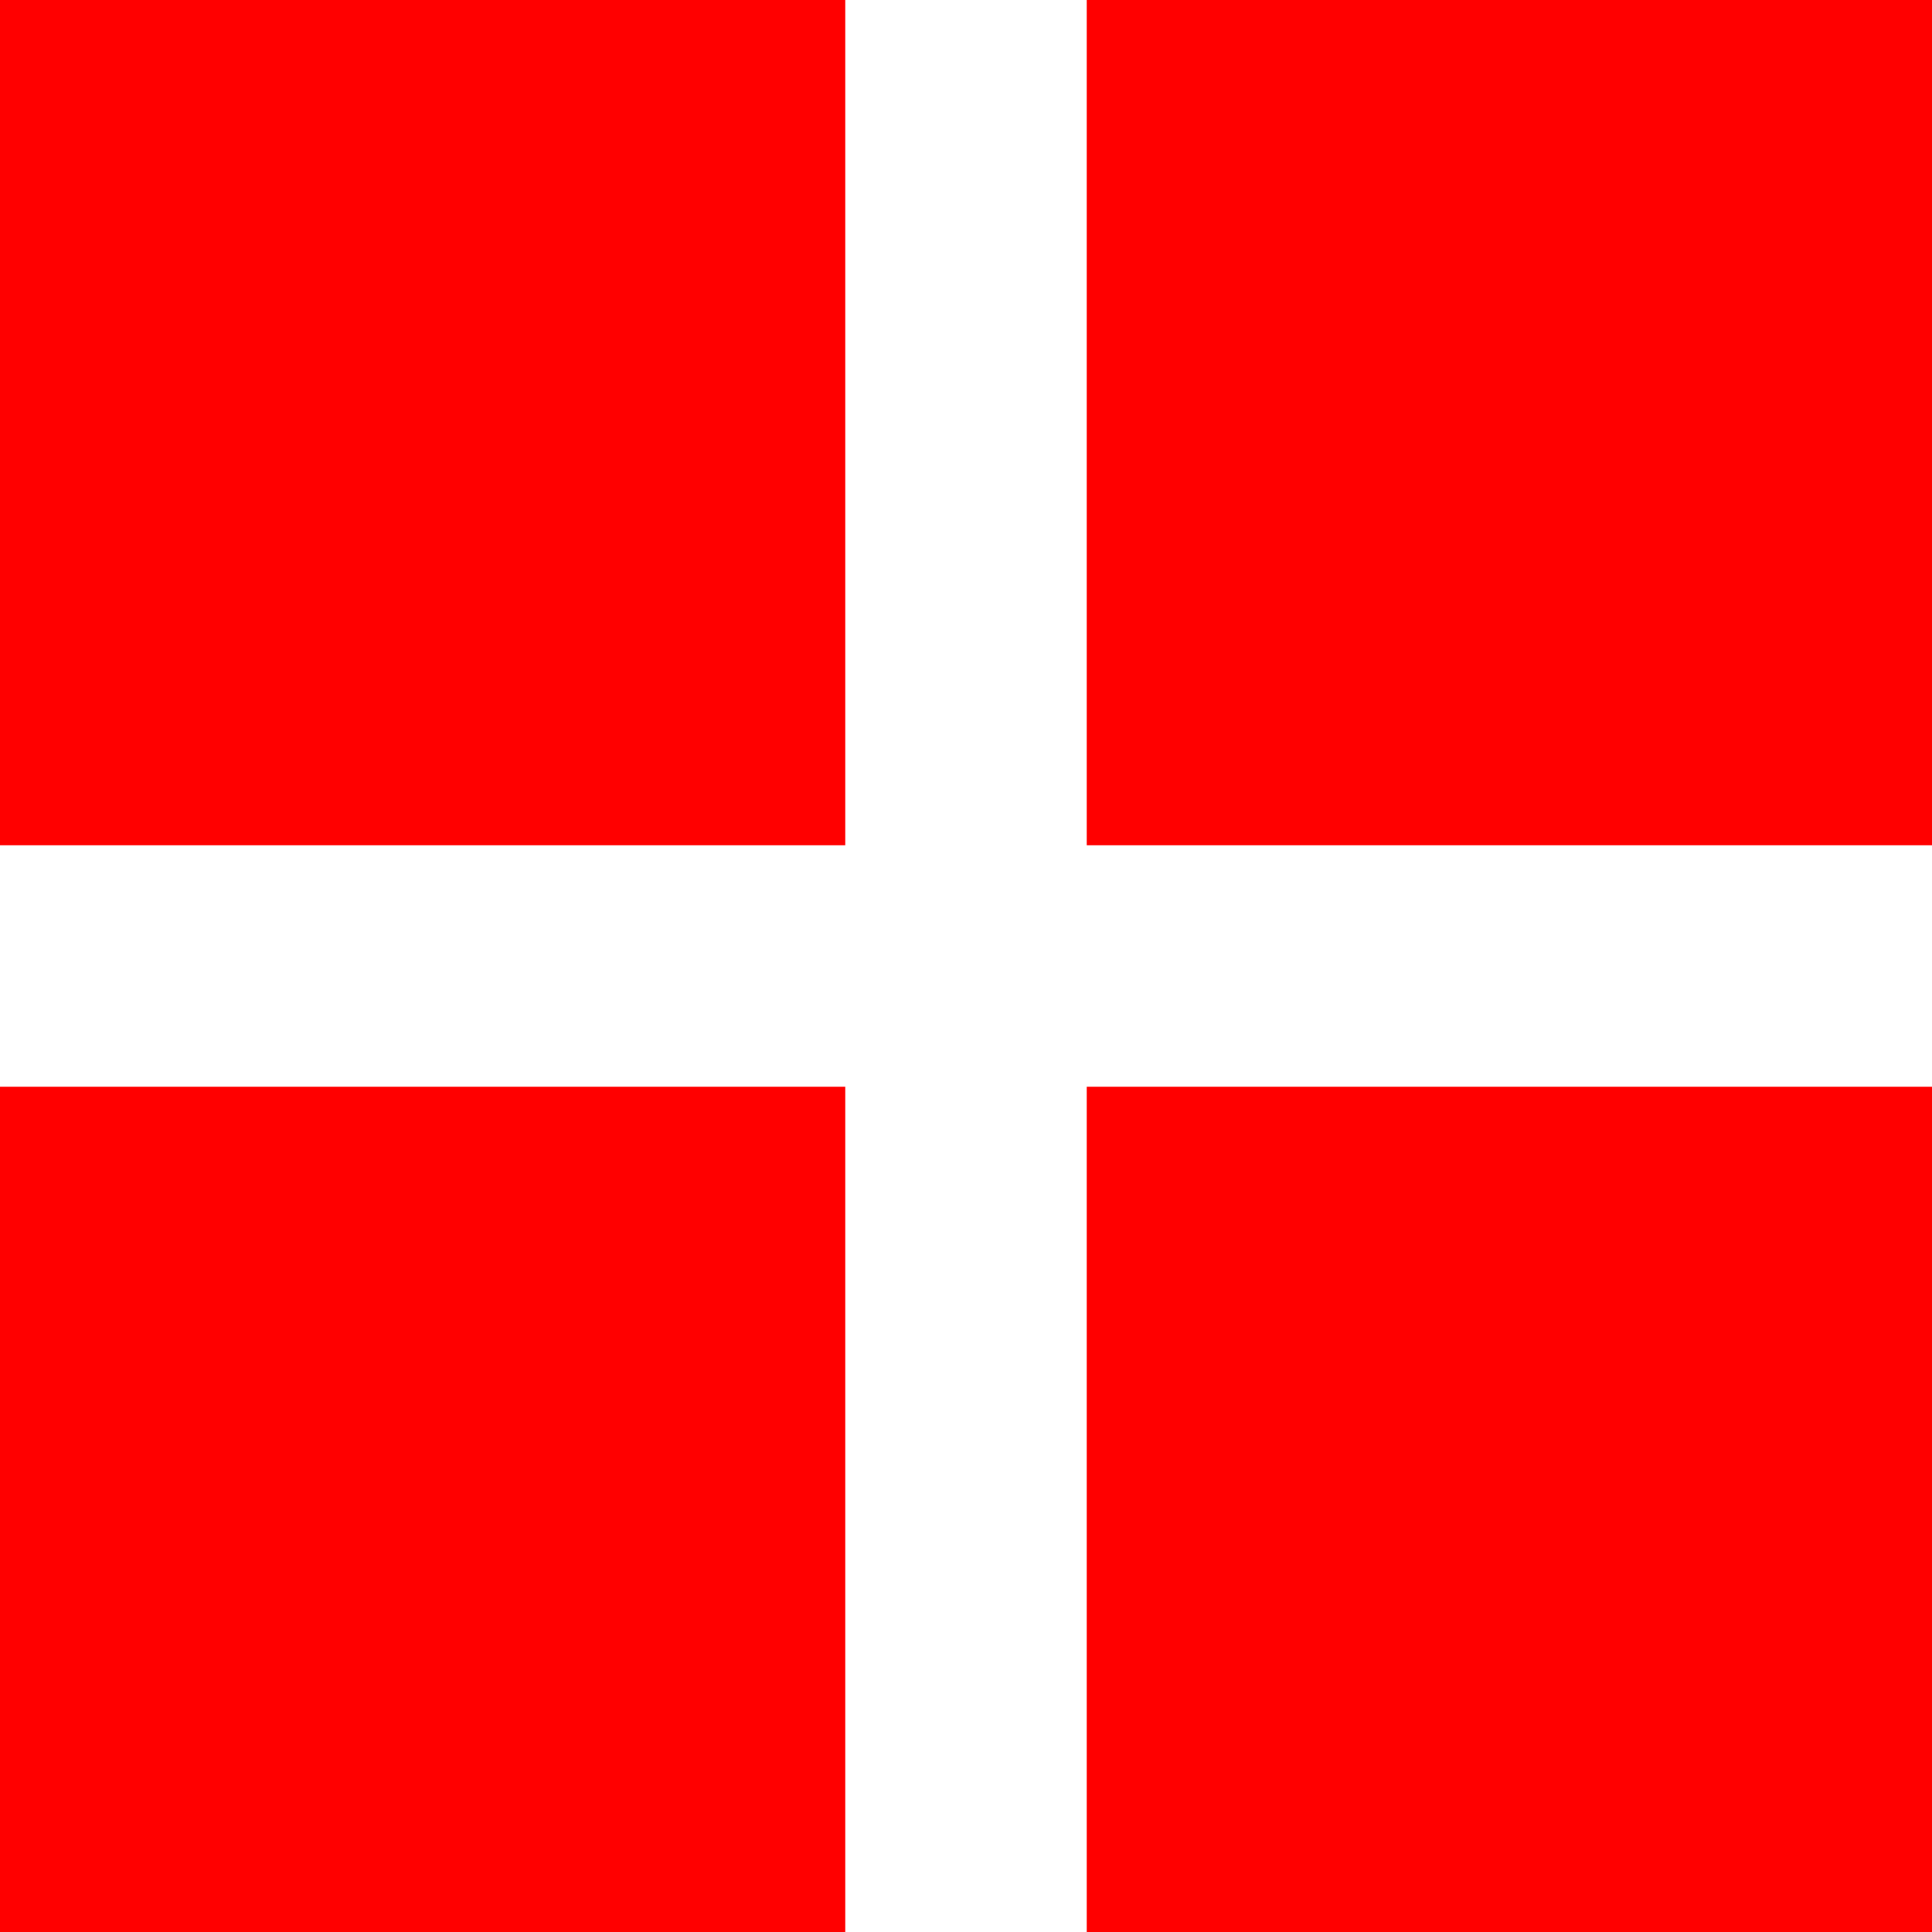
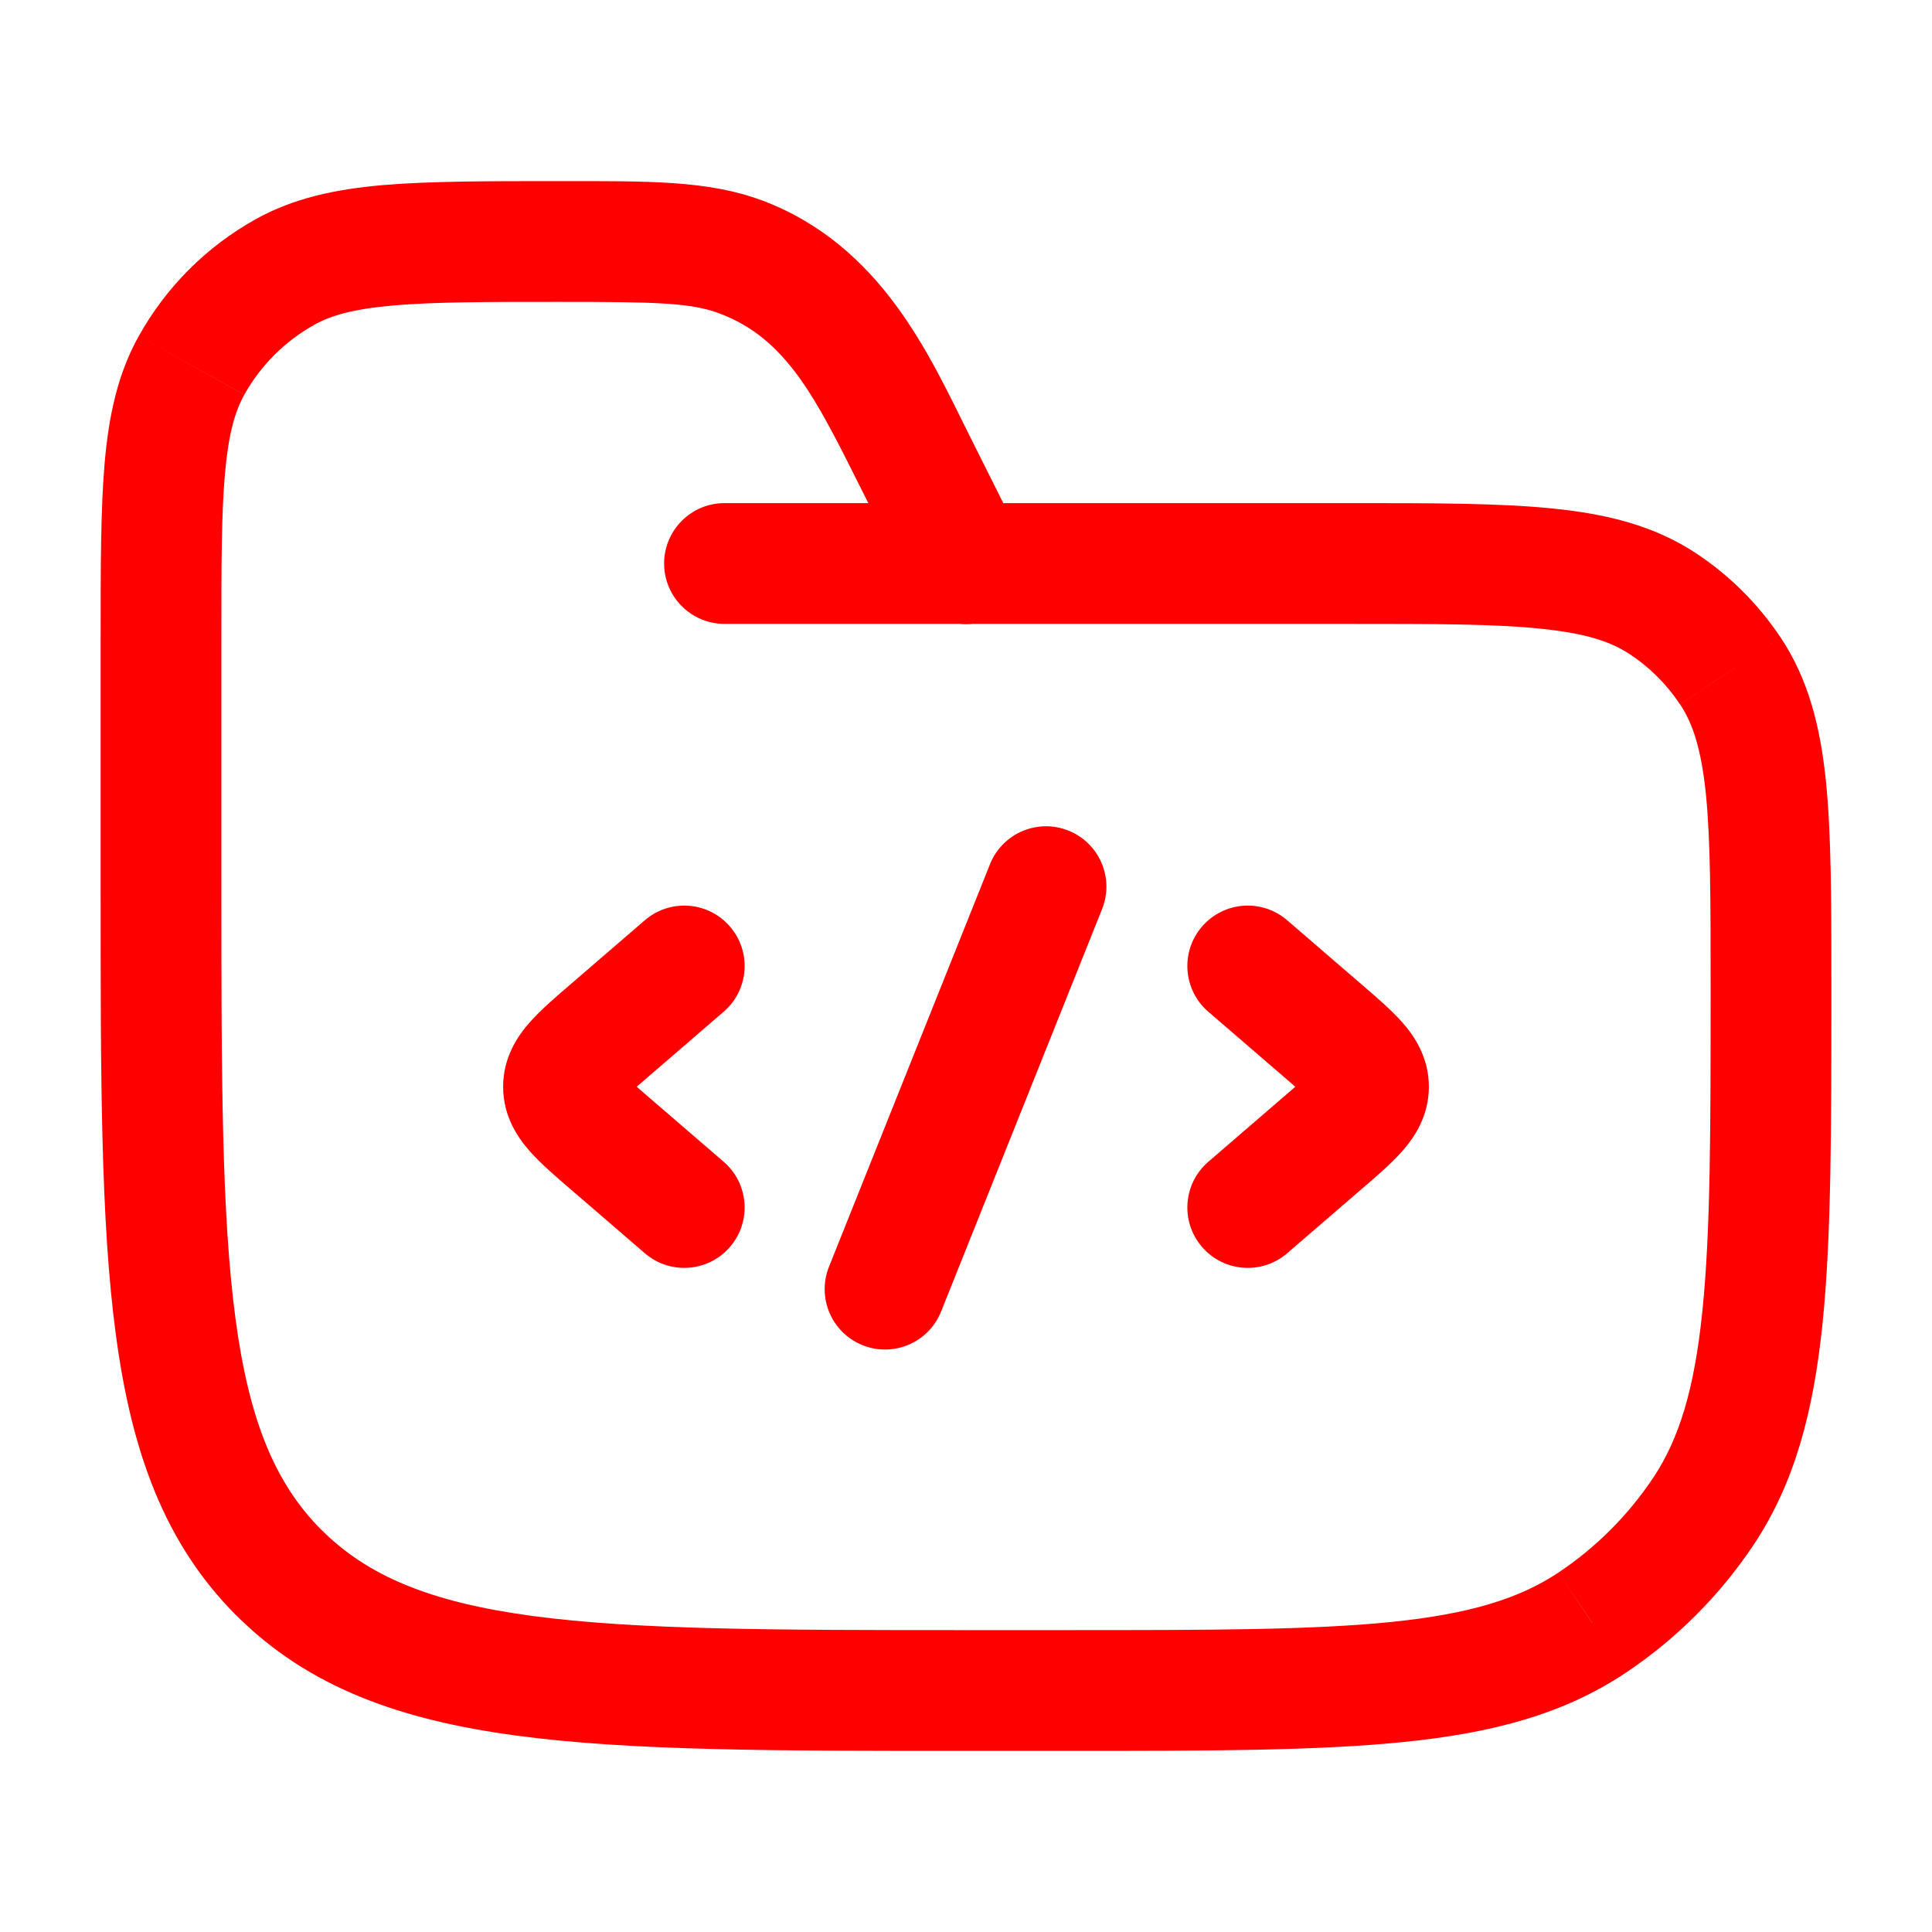
- <svg xmlns="http://www.w3.org/2000/svg" t="1717852511859" class="icon" viewBox="0 0 1024 1024" version="1.1" p-id="16431" width="48" height="48">
-   <path d="M0 0h448v448H0V0z m0 576h448v448H0V576zM576 0h448v448H576V0z m0 576h448v448H576V576zM128 128h192v192H128V128z m576 0h192v192H704V128z m0 576h192v192H704V704z m-576 0h192v192H128V704z" fill="#ff0000" p-id="16432" />
+ <svg xmlns="http://www.w3.org/2000/svg" t="1717852976899" class="icon" viewBox="0 0 1024 1024" version="1.1" p-id="24858" width="48" height="48">
+   <path d="M384 266.667a32 32 0 0 0 0 64v-64z m518.699 534.528l26.624 17.792-26.624-17.792z m-58.88 58.88l-17.749-26.624 17.792 26.581z m73.259-504.533l26.624-17.749-26.624 17.749z m-35.285-35.285l-17.792 26.581 17.792-26.581z m-396.8-75.648l-28.629 14.336 28.587-14.336z m-1.621 68.352a32 32 0 1 0 57.259-28.587l-57.259 28.587zM392.533 136.149l11.264-29.952-11.264 29.952z m-241.493 8.107l-15.616-27.989 15.573 27.947zM101.547 193.579l-27.947-15.573 27.947 15.573zM565.333 864H512v64h53.333v-64zM384 330.667h330.667v-64H384v64z m128 533.333c-101.461 0-174.336-0.085-229.803-7.509-54.571-7.339-87.467-21.333-111.787-45.611l-45.227 45.227c38.187 38.229 86.827 55.509 148.48 63.787 60.715 8.192 138.667 8.107 238.336 8.107v-64zM53.333 469.333c0 99.669-0.085 177.621 8.107 238.336 8.277 61.653 25.6 110.293 63.744 148.48l45.227-45.227c-24.277-24.32-38.229-57.216-45.568-111.787-7.424-55.467-7.509-128.341-7.509-229.803h-64z m853.333 53.333c0 75.563 0 129.835-4.352 172.032-4.224 41.643-12.331 67.925-26.197 88.747l53.205 35.541c22.059-33.067 31.915-71.125 36.693-117.803 4.693-46.208 4.651-104.277 4.651-178.517h-64z m-341.333 405.333c74.24 0 132.309 0 178.517-4.693 46.677-4.693 84.736-14.592 117.76-36.651l-35.541-53.205c-20.779 13.867-47.061 21.973-88.747 26.24-42.155 4.267-96.427 4.309-171.989 4.309v64z m310.784-144.597a181.333 181.333 0 0 1-50.048 50.048l35.541 53.205a245.376 245.376 0 0 0 67.712-67.669l-53.205-35.584z m94.549-260.736c0-44.288 0-79.872-2.859-108.373-2.987-29.056-9.216-54.229-24.107-76.501l-53.205 35.541c6.656 10.027 11.179 23.467 13.653 47.403 2.475 24.533 2.517 56.32 2.517 101.931h64z m-256-192c45.611 0 77.397 0 101.931 2.56 23.979 2.432 37.376 6.912 47.403 13.653l35.541-53.248c-22.272-14.891-47.445-21.163-76.501-24.107-28.501-2.901-64.085-2.859-108.373-2.859v64z m229.035 7.125a160 160 0 0 0-44.16-44.16l-35.541 53.205c10.496 6.997 19.499 16 26.453 26.496l53.248-35.541zM456.363 258.944l27.008 54.016 57.259-28.587-27.051-54.059-57.216 28.587zM117.333 469.333V338.944h-64V469.333h64z m178.944-309.333c52.181 0 69.973 0.469 84.992 6.101l22.485-59.904c-28.501-10.667-60.331-10.197-107.477-10.197v64z m0-64c-38.187 0-68.864 0-93.611 2.133-25.173 2.219-47.189 6.912-67.285 18.133l31.147 55.893c8.96-4.992 20.907-8.405 41.728-10.24 21.333-1.877 48.725-1.92 88.021-1.92v-64zM117.333 338.944c0-39.296 0-66.731 1.92-88.021 1.835-20.821 5.248-32.725 10.24-41.685l-55.893-31.189c-11.221 20.053-15.915 42.112-18.133 67.285-2.133 24.747-2.133 55.467-2.133 93.611h64z m18.048-222.677a160 160 0 0 0-61.781 61.781l55.893 31.147a96 96 0 0 1 37.077-37.035l-31.189-55.893z m378.197 114.048c-20.779-41.557-46.251-100.267-109.824-124.16l-22.485 59.947c35.627 13.355 51.072 44.8 75.093 92.843l57.216-28.629zM640.427 536.235a32 32 0 0 1 41.813-48.469l-41.813 48.469z m60.16 9.6l-20.907 24.235 20.907-24.235z m0 60.331l-20.907-24.235 20.907 24.235z m-18.347 58.069a32 32 0 0 1-41.813-48.469l41.813 48.469zM725.333 576h-32 32z m-43.093-88.235l39.253 33.835-41.813 48.469-39.253-33.835 41.813-48.469z m39.253 142.635l-39.253 33.835-41.813-48.469 39.253-33.835 41.813 48.469z m0-108.8c7.509 6.485 15.701 13.44 21.632 20.139 6.315 7.125 14.208 18.475 14.208 34.261h-64c0 3.115 0.811 5.76 1.664 7.509 0.683 1.408 1.109 1.707 0.171 0.64a71.723 71.723 0 0 0-5.248-5.12c-2.731-2.517-6.016-5.333-10.24-8.96l41.813-48.469z m-41.813 60.331c4.224-3.627 7.509-6.443 10.24-8.96 2.773-2.475 4.352-4.053 5.248-5.12 0.939-1.067 0.512-0.768-0.171 0.64a17.536 17.536 0 0 0-1.664 7.509h64c0 15.787-7.893 27.136-14.208 34.261-5.931 6.699-14.08 13.653-21.632 20.139l-41.813-48.469zM383.573 536.235a32 32 0 0 0-41.813-48.469l41.813 48.469z m-60.16 9.6l20.907 24.235-20.907-24.235z m0 60.331l20.907-24.235-20.907 24.235z m18.347 58.069a32 32 0 0 0 41.813-48.469l-41.813 48.469zM298.667 576h0z m43.093-88.235l-39.253 33.835 41.813 48.469 39.253-33.835-41.813-48.469z m-39.253 142.635l39.253 33.835 41.813-48.469-39.253-33.835-41.813 48.469z m0-108.8c-7.509 6.485-15.701 13.44-21.632 20.139-6.315 7.125-14.208 18.475-14.208 34.261h64a17.536 17.536 0 0 1-1.664 7.509c-0.683 1.408-1.109 1.707-0.171 0.64 0.896-1.067 2.475-2.645 5.248-5.12 2.731-2.517 6.016-5.333 10.24-8.96l-41.813-48.469z m41.813 60.331a578.432 578.432 0 0 1-10.24-8.96 71.723 71.723 0 0 1-5.248-5.12c-0.939-1.067-0.512-0.768 0.171 0.64 0.853 1.749 1.664 4.395 1.664 7.509h-64c0 15.787 7.893 27.136 14.208 34.261 5.931 6.699 14.08 13.653 21.632 20.139l41.813-48.469zM584.363 481.237a32 32 0 0 0-59.392-23.808l59.392 23.808z m-144.725 189.525a32 32 0 1 0 59.392 23.808l-59.392-23.808z m85.333-213.333l-85.333 213.333 59.392 23.808 85.333-213.333-59.392-23.808z" fill="#ff0000" p-id="24859" />
</svg>
